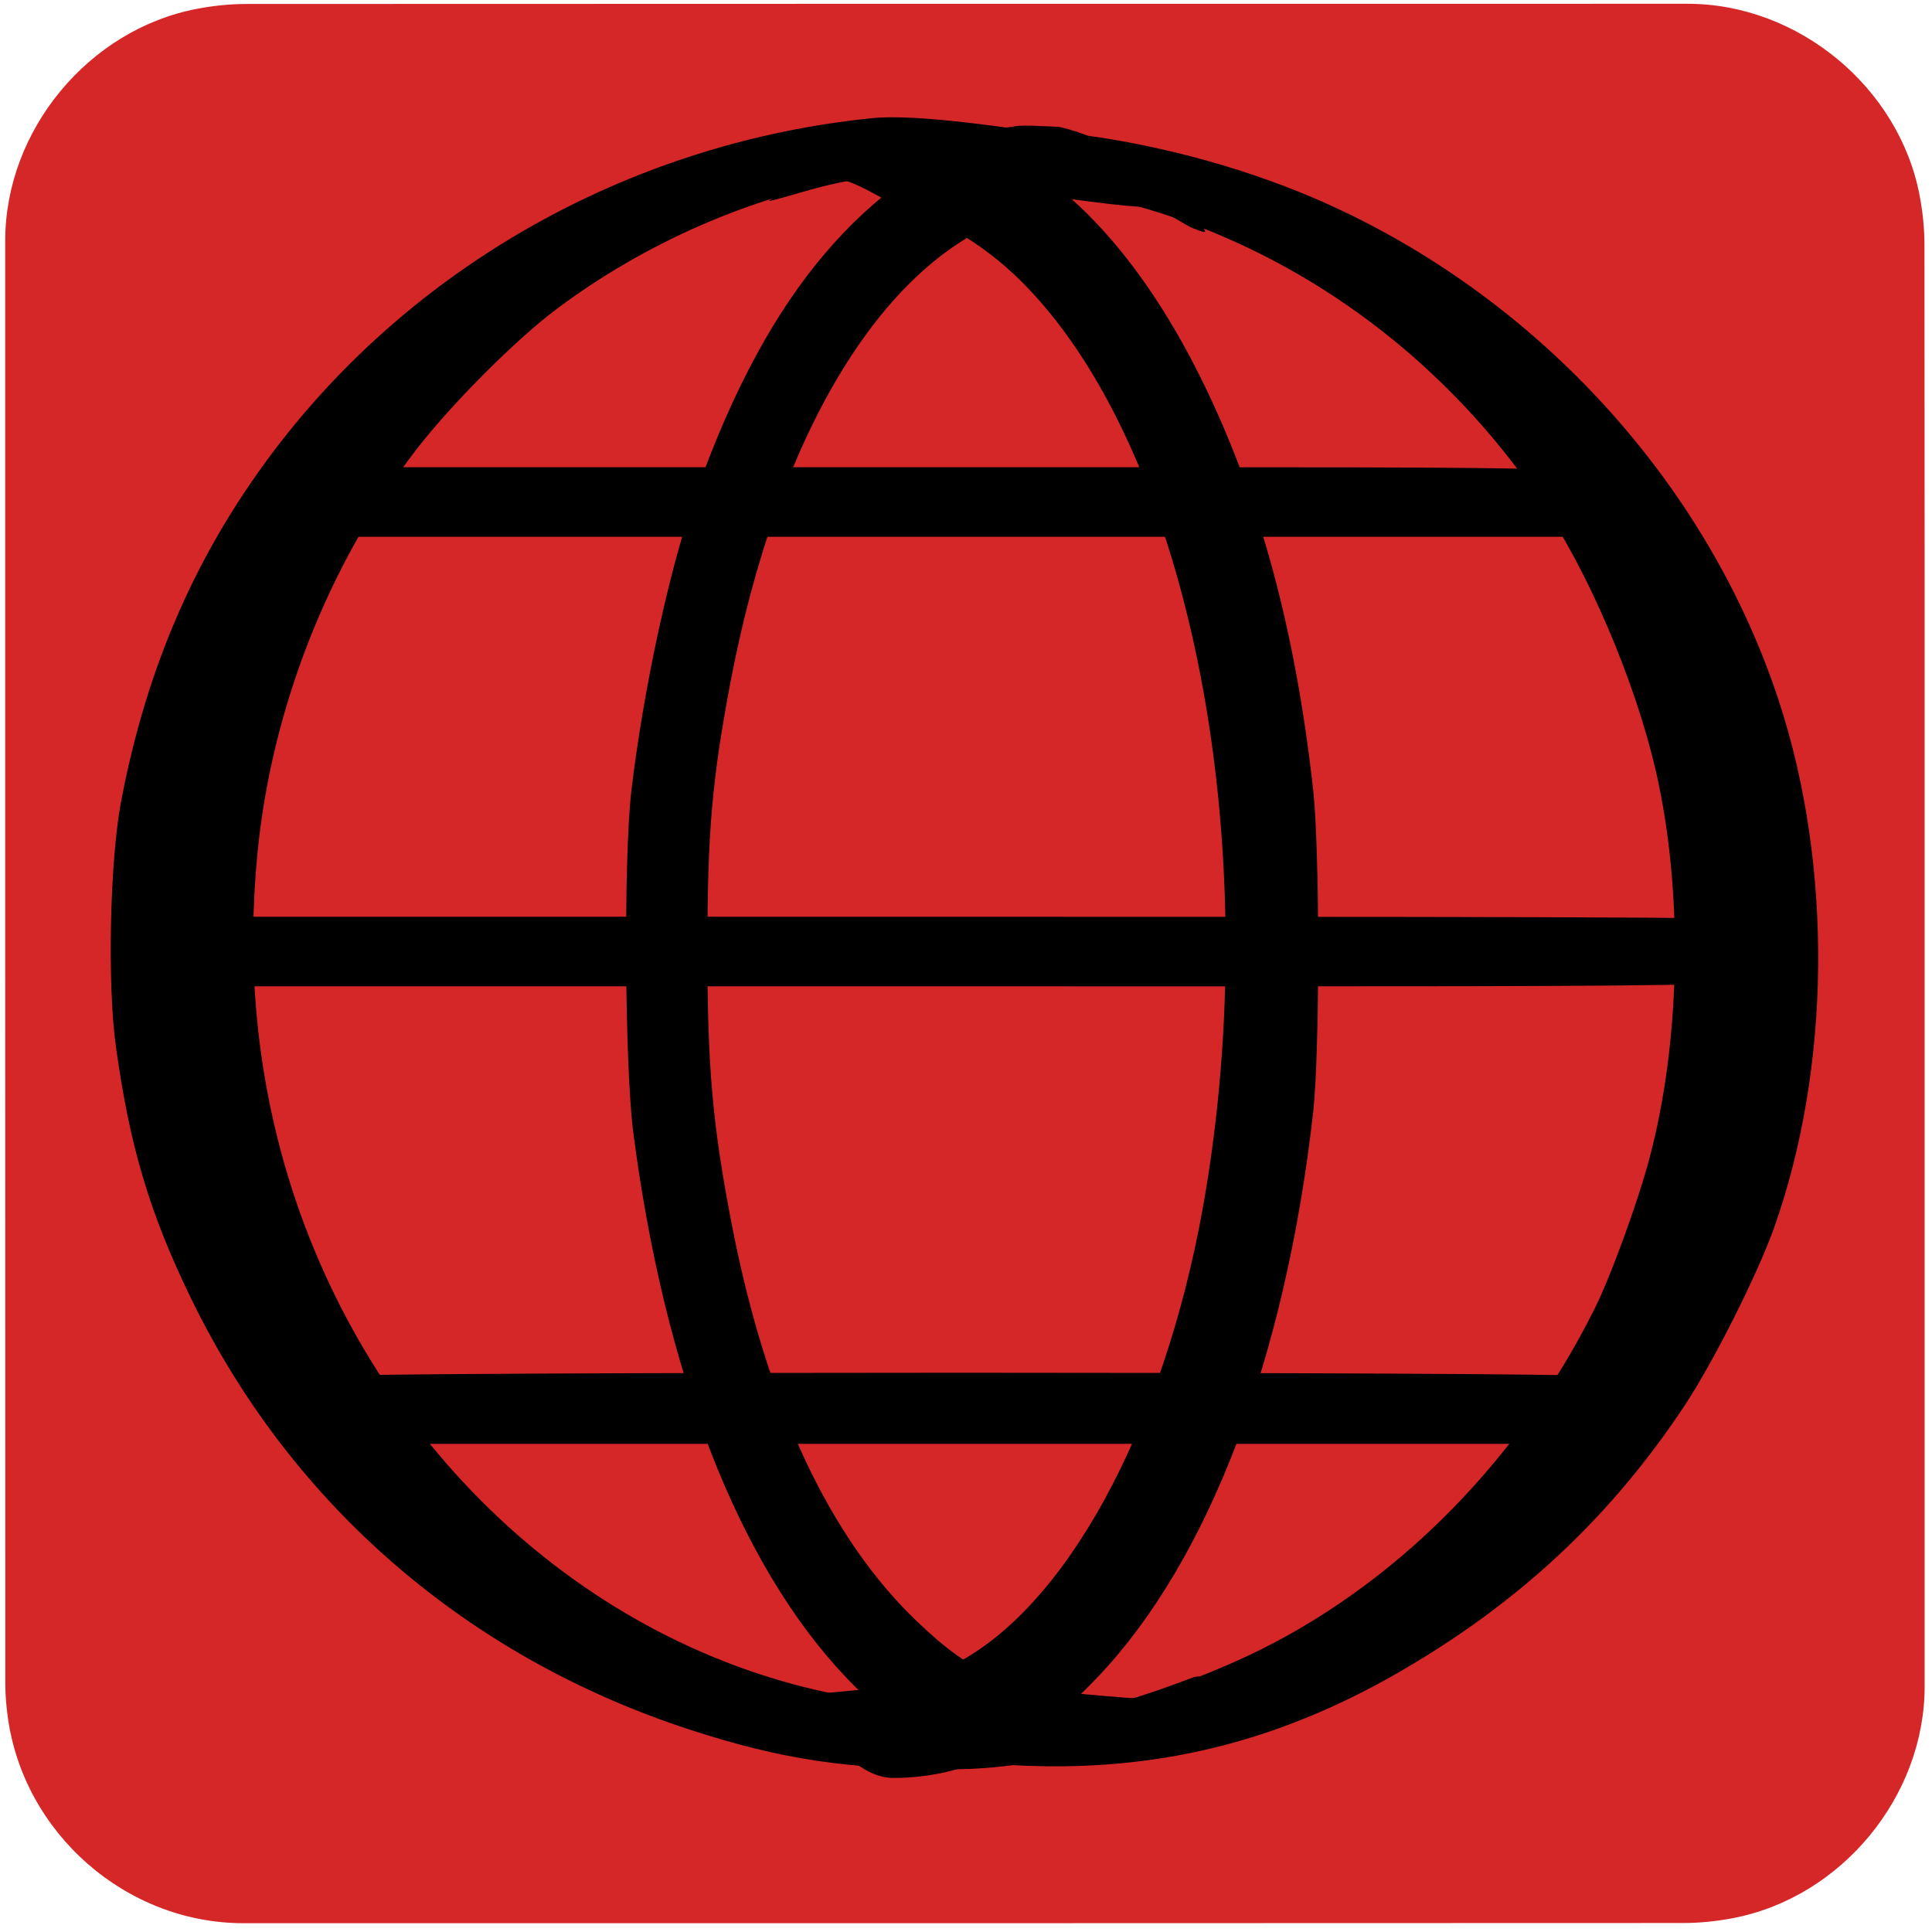
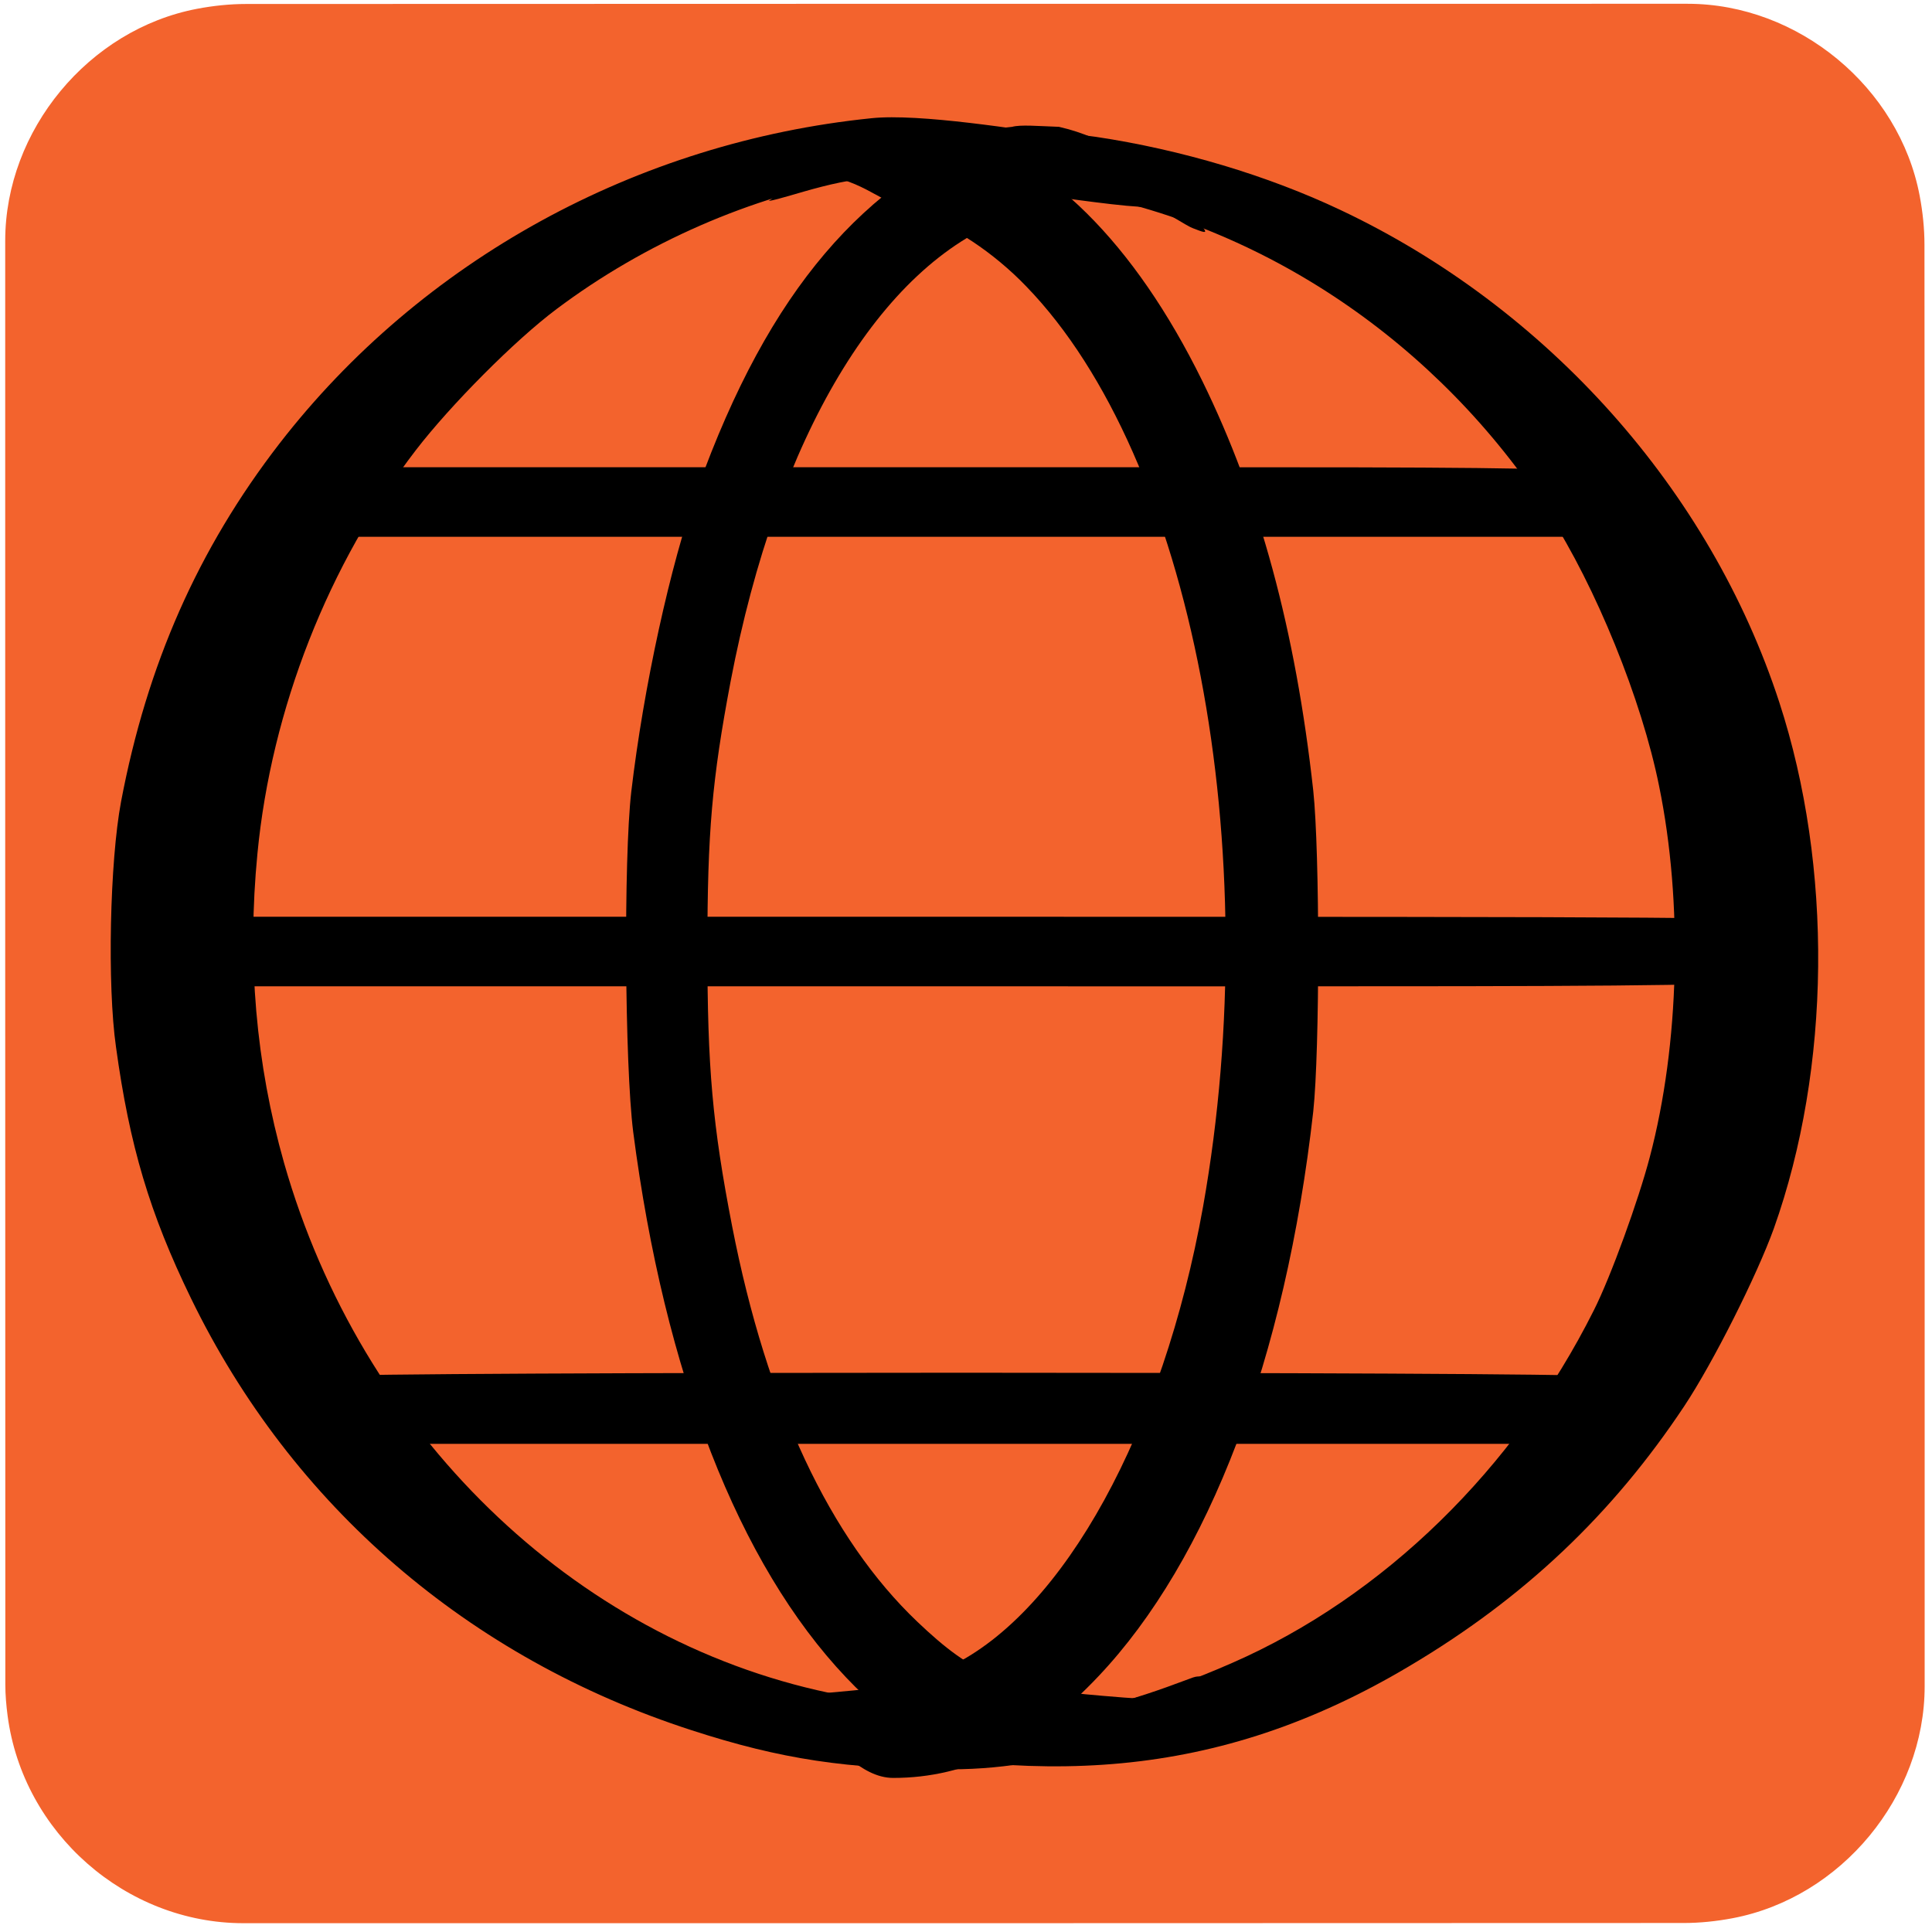
<svg xmlns="http://www.w3.org/2000/svg" id="world" viewBox="0 0 500 500" width="500" height="500" shape-rendering="geometricPrecision" text-rendering="geometricPrecision">
  <style>
    @keyframes world_line1_animation__ts{0%,to{transform:translate(246.9242px,129.9204px) scale(1,1)}50%{transform:translate(246.9242px,129.9204px) scale(.9,1)}}@keyframes world_line2_animation__ts{0%,to{transform:translate(248.29px,246.2619px) scale(1,1)}50%{transform:translate(248.29px,246.2619px) scale(.9,1)}}@keyframes world_line3_animation_f_o{0%,35%,65%,to{fill-opacity:0}45%,55%{fill-opacity:1}}@keyframes world_line4_animation__ts{0%,to{transform:translate(249.0697px,364.4626px) scale(1,1)}50%{transform:translate(249.0697px,364.4626px) scale(.9,1)}}@keyframes world_line5_animation__ts{0%{transform:translate(298px,243.9273px) scale(1,1)}to{transform:translate(298px,243.9273px) scale(.5,1)}}@keyframes world_line6_animation1__to{0%,25%{transform:translate(240.4121px,305.9077px)}50%{transform:translate(240.4121px,293.9077px)}75%,to{transform:translate(240.4121px,305.5221px)}}@keyframes world_line6_animation2__ts{0%,to{transform:scale(1,1.25)}25%,75%{transform:scale(.25,1.25)}50%{transform:scale(.1,1)}}@keyframes world_line6_animation3_s_w{0%,to{stroke-width:0}25%,75%{stroke-width:20}50%{stroke-width:100}}@keyframes world_line7_animation1__to{0%,25%{transform:translate(259.5522px,307.411px)}50%{transform:translate(259.5522px,295.411px)}75%,to{transform:translate(259.5522px,307.3991px)}}@keyframes world_line7_animation2__ts{0%,to{transform:scale(1,1.25)}25%,75%{transform:scale(.25,1.25)}50%{transform:scale(.1,1)}}@keyframes world_line7_animation3_s_w{0%,to{stroke-width:0}25%,75%{stroke-width:20}50%{stroke-width:100}}@keyframes world_line8_animation__ts{0%{transform:translate(213px,246.187px) scale(1,1)}80%,to{transform:translate(213px,246.187px) scale(2,1)}}@keyframes world_line9_animation__ts{0%{transform:translate(218px,247.4606px) scale(1,1)}to{transform:translate(218px,247.4606px) scale(.5,1)}}@keyframes world_line10_animation__ts{0%{transform:translate(293px,246.7401px) scale(1,1)}to{transform:translate(293px,246.7401px) scale(2,1)}}#world{pointer-events:all}#world_line1_animation{animation:world_line1_animation__ts 200ms linear infinite normal forwards}#world_line2_animation{animation:world_line2_animation__ts 200ms linear infinite normal forwards}#world_line3_animation{animation:world_line3_animation_f_o 200ms linear infinite normal forwards}#world_line4_animation{animation:world_line4_animation__ts 200ms linear infinite normal forwards}#world_line5_animation{animation:world_line5_animation__ts 200ms linear infinite normal forwards}#world_line6_animation1{animation:world_line6_animation1__to 200ms linear infinite normal forwards}#world_line6_animation2{animation:world_line6_animation2__ts 200ms linear infinite normal forwards}#world_line6_animation3{animation:world_line6_animation3_s_w 200ms linear infinite normal forwards}#world_line7_animation1{animation:world_line7_animation1__to 200ms linear infinite normal forwards}#world_line7_animation2{animation:world_line7_animation2__ts 200ms linear infinite normal forwards}#world_line7_animation3{animation:world_line7_animation3_s_w 200ms linear infinite normal forwards}#world_line8_animation{animation:world_line8_animation__ts 200ms linear infinite normal forwards}#world_line9_animation{animation:world_line9_animation__ts 200ms linear infinite normal forwards}#world_line10_animation{animation:world_line10_animation__ts 200ms linear infinite normal forwards}
  </style>
  <g id="background">
-     <path id="square" d="M498.1 249.4v186.99c0 28.57-21.55 54.69-49.69 60.04-4.16.79-8.46 1.24-12.69 1.24-124.24.07-248.48.05-372.72.05-30.45 0-57.04-23.36-61.03-53.67-.35-2.67-.59-5.39-.59-8.08-.04-124.55-.03-249.11-.03-373.66 0-28.58 21.56-54.7 49.69-60.04 4.16-.79 8.46-1.24 12.69-1.24C188.08.97 312.42.98 436.77.98c28.57 0 54.73 21.58 60.04 49.69.79 4.16 1.24 8.46 1.24 12.69.07 62.01.05 124.03.05 186.04z" fill="#D52727" stroke="none" stroke-width="1" />
+     <path id="square" d="M498.1 249.4v186.99c0 28.57-21.55 54.69-49.69 60.04-4.16.79-8.46 1.24-12.69 1.24-124.24.07-248.48.05-372.72.05-30.45 0-57.04-23.36-61.03-53.67-.35-2.67-.59-5.39-.59-8.08-.04-124.55-.03-249.11-.03-373.66 0-28.58 21.56-54.7 49.69-60.04 4.16-.79 8.46-1.24 12.69-1.24C188.08.97 312.42.98 436.77.98c28.57 0 54.73 21.58 60.04 49.69.79 4.16 1.24 8.46 1.24 12.69.07 62.01.05 124.03.05 186.04z" fill="#F3632D" stroke="none" stroke-width="1" />
  </g>
  <g id="world_line1_animation" transform="translate(246.924 129.92)">
    <path id="world_line1" d="M57.433 220.457c-4.1 3.4-4.4 9.2-.6 12.9l2.4 2.5h338.8l2-2.3c2.9-3.2 3.5-5.6 2.2-9.4-2.2-6.8 10.7-6.3-174.3-6.3h-167.4z" transform="translate(-228.523 -226.853)" fill="#000" stroke="none" stroke-width=".1" />
  </g>
  <g id="world_line2_animation" transform="translate(248.29 246.262)">
    <path id="world_line2" d="M16.043 337.09c-2 2-2.9 3.9-2.9 6.1 0 2.2.9 4.1 2.9 6.1l2.9 2.9h210.2c232.1 0 214.7.5 216.9-6.3 1.4-4.1.3-7.8-3.1-10.1-2-1.5-21.4-1.6-213.1-1.6h-210.9z" transform="translate(-229.89 -343.195)" fill="#000" stroke="none" stroke-width=".1" />
  </g>
  <path id="world_line3_animation" d="M16.043 337.09c-2 2-2.9 3.9-2.9 6.1 0 2.2.9 4.1 2.9 6.1l2.9 2.9h210.2c232.1 0 214.7.5 216.9-6.3 1.4-4.1.3-7.8-3.1-10.1-2-1.5-21.4-1.6-213.1-1.6h-210.9z" transform="rotate(90 287.556 303.929)" fill="#000" fill-opacity="0" stroke="none" stroke-width=".1" />
  <g id="world_line4_animation" transform="translate(249.07 364.463)">
    <path id="world_line4" d="M67.743 453.095c-4.7 1.5-6.6 3.9-6.6 8.5 0 3.2.6 4.7 2.6 6.6l2.6 2.4h329l2.4-2.8c4.6-5.4 2.5-12.8-4.4-14.7-4.6-1.2-321.3-1.2-325.6 0z" transform="translate(-230.669 -461.395)" fill="#000" stroke="none" stroke-width=".1" />
  </g>
  <g id="world_line5_animation" transform="translate(298 243.927)">
    <path id="world_line5" d="M207.524 127.529c-60.8 6.2-116.5 36.8-153.2 84.2-21.1 27.3-34.3 57.3-41 92.7-2.9 15.4-3.6 47.5-1.3 63.5 3.5 25.5 8.7 43 19.4 65 26.1 53.7 71.8 93.1 129.6 111.8 23.1 7.5 40.4 10.1 67 10.1 30.3 0 53.343-11.472 80.443-21.872 9.4-3.6 9.6-3.7 8.7-4.6-.4-.4-1.3-.2-2 .5-.8.6-2.5 1-3.8.9-1.3 0-4.2.4-6.5 1-8.6 2.5-23.643 10.672-42.843 9.672-48-2.5-54.3-3-65.5-5.4-66.3-14-121.1-67.3-141-137.1-7.3-25.7-9.6-52.4-6.9-80.1 3.6-37.4 18.4-75 41-104.4 9-11.7 25.7-28.5 36.4-36.5 22.9-17.2 50.5-29.2 77.5-33.9 11.4-2 57.743 6.505 73.243 7.405 5.8.3 14.3 1.6 18.8 2.7 5.3 1.3 8.7 1.7 9.3 1.1 2-2-26.8-18.977-45.8-21.877-13.2-1.9-39.143-6.128-51.543-4.828z" transform="translate(-280 -340.86)" fill="#000" stroke="none" stroke-width=".1" />
  </g>
  <g id="world_line6_animation1" transform="translate(240.412 305.908)">
    <g id="world_line6_animation2" transform="scale(1 1.25)">
      <path id="world_line6_animation3" d="M20.06-209.09c-23.8 4.866-46 18.897-63.3 43.689-27.6 39.62-39.5 101.794-30.2 157.247 10.7 63.64 44.003 106.075 87.303 118.896 6 1.853 7.598 4.018 19.698 4.018 12.1 0 8 1.18 14-.674 6.6-1.93 21.5-3.918 26.5-6.853l2.5-1.545-3.5.773c-4.5 1.004-12.6 1.004-28-.078-25.6-1.699-33.5-4.247-48.1-15.369-22.6-17.223-38.9-44.95-47.9-81.867-5.1-21.008-6.4-32.825-6.4-57.54 0-24.019 1.2-34.909 6-55.221 12.1-50.665 38.7-86.193 71.7-95.924 8.9-2.626 27.347-9.832 34.247-7.901l5 1.474-2.5-1.622c-3.6-2.471-2.548-.113-9.548-1.503-7.4-1.467-6.7-1.551-14-.084z" fill="#000" stroke="#000" stroke-width="0" />
    </g>
  </g>
  <g id="world_line7_animation1" transform="translate(259.552 307.411)">
    <g id="world_line7_animation2" transform="scale(1 1.25)">
      <path id="world_line7_animation3" d="M-48.007-211.197c7.646 2.432 4-.323 0 2.145h0c8.7-1.311 17.3 5.492 25.9 7.497 8.7 2.083 19.7 7.868 28.2 14.964 42.8 35.403 62.2 116.315 45.7 190.516-10.4 46.433-36 83.765-65.3 95.103-9.1 3.471-13.4 4.243-31.2 5.477-15.3 1.08-23.4 4.998-28 3.995h0c4.5 2.854 17.4 2.696 24.7 4.084 4.6.926 9.817.232 16.917 0 18.5-.617 30.783-1.986 47.483-14.867 12-9.256 20.1-18.203 28.9-31.701 16.4-25.3 26.2-54.995 30.1-90.862 1.7-15.503.6-48.053-2-63.016-9.6-54.61-33.9-95.644-68.5-115.698-15.4-8.87-30.052-8.566-52.9-7.637z" fill="#000" stroke="#000" stroke-width="0" />
    </g>
  </g>
  <g id="world_line8_animation" transform="translate(213 246.187)">
    <path id="world_line8" d="M199.102 132.357c-6.203 1.186-11.985 12.6-18.185 16.6 5.6-.9 20.454-7.1 32.854-5.9 9.1.8 11.4 1.5 18.6 5 22.4 11 42.5 40 55.7 80 11.6 35.3 16.6 69.5 16.6 113.5 0 58-9.4 104.5-29 144-16 32.3-35.7 51.1-57 54.4-14.6 2.2-29.33-3.028-34.63-4.128-2.8-.6-4.75-3.453-4.95-3.253-.4.3 7.412 9.138 12.012 11.438 7.1 3.7 13.468 13.043 22.068 13.043 19.1 0 36.3-8.5 53.1-26.3 28.6-30.2 48.4-82.3 55.6-146.2 1.7-15.9 1.7-67 0-83-4.6-41.6-13.9-75.8-28.7-106-17.6-35.8-40.3-58.3-65.7-65.1-6.5-1.7-22.07.2-28.37 1.9z" transform="translate(-195 -343.12)" fill="#000" stroke="none" stroke-width=".1" />
  </g>
  <g id="world_line9_animation" transform="translate(218 247.46)">
    <path id="world_line9" d="M221.071 130.457c-22.9 2.3-34.664 9.681-54.564 16.081-8.4 2.7-12.5 4.5-11.9 5.1.7.7 3.9.3 9.3-1.1 4.8-1.2 11.164-6.98 17.664-7.28 16.3-.8 66.6 1.2 77.5 3.1 49.9 8.7 95.1 39.2 123.7 83.5 12.2 18.9 24.1 48.1 28.6 70.5 6.2 30.2 5.3 66.8-2.4 96-2.9 11.1-10.1 31-14.5 39.7-20.6 41.1-54.5 74.1-93.5 91.2-21.6 9.5-37.3 13.1-62.9 14.6-60.2 3.5-51.756-1.934-66.656-5.134-4.1-.9-8.2-3.176-9.2-3.076-1 .1-2.464-.399-3.264-1.099-1.2-1-4.029 0-2.829 1.1 1.3 1.2 28.193 9.975 35.293 11.775 58.4 14.3 105.556 12.333 155.256-17.267 29.7-17.6 52.6-39.3 71.2-67.3 7.5-11.3 18.8-33.8 23.2-46 14.8-41.6 15.3-93.6 1.4-136.2-17.9-54.9-60-102.1-113.6-127.4-18.8-8.9-41.2-15.6-63.2-18.9-10.3-1.5-36.9-2.7-44.6-1.9z" transform="translate(-200 -344.393)" fill="#000" stroke="none" stroke-width=".1" />
  </g>
  <g id="world_line10_animation" transform="translate(293 246.74)">
    <path id="world_line10" d="M239.941 130.201c-34.08 14.207-58.67 40.956-77.47 93.356-7 19.6-13.9 51.1-17.1 78.3-2 17.3-1.7 70.6.5 88 8.1 62.5 27.3 111.9 55.1 141.2 25.1 26.6 51.396 27.319 79.296 13.619 3.9-1.9 8.6-7.685 10.5-9.285 3.4-2.9 3.355-5.422 0-4.334-4.9 1.7-29.296 11.8-43.796 9.2-30.1-5.6-58.5-45.3-72.9-102.3-9.3-36.6-12.1-63.3-11.2-106.4 1.1-53.4 10.7-97.3 29.3-134.4 7-14.2 14.9-25.4 24.5-35 7.1-7 10.4-9.4 18-13.2 8.8-4.4 10.1-4.7 20.9-5.6 15.2-1.3 31.796 11.457 35.196 12.657 5.1 2 3.853 1.28-2.957-6.55-9.576-10.017-19.307-16.84-31.739-19.707-5.5-.2-9.942-.6-12.142 0z" transform="translate(-275 -343.673)" fill="#000" stroke="none" stroke-width=".1" />
  </g>
</svg>
